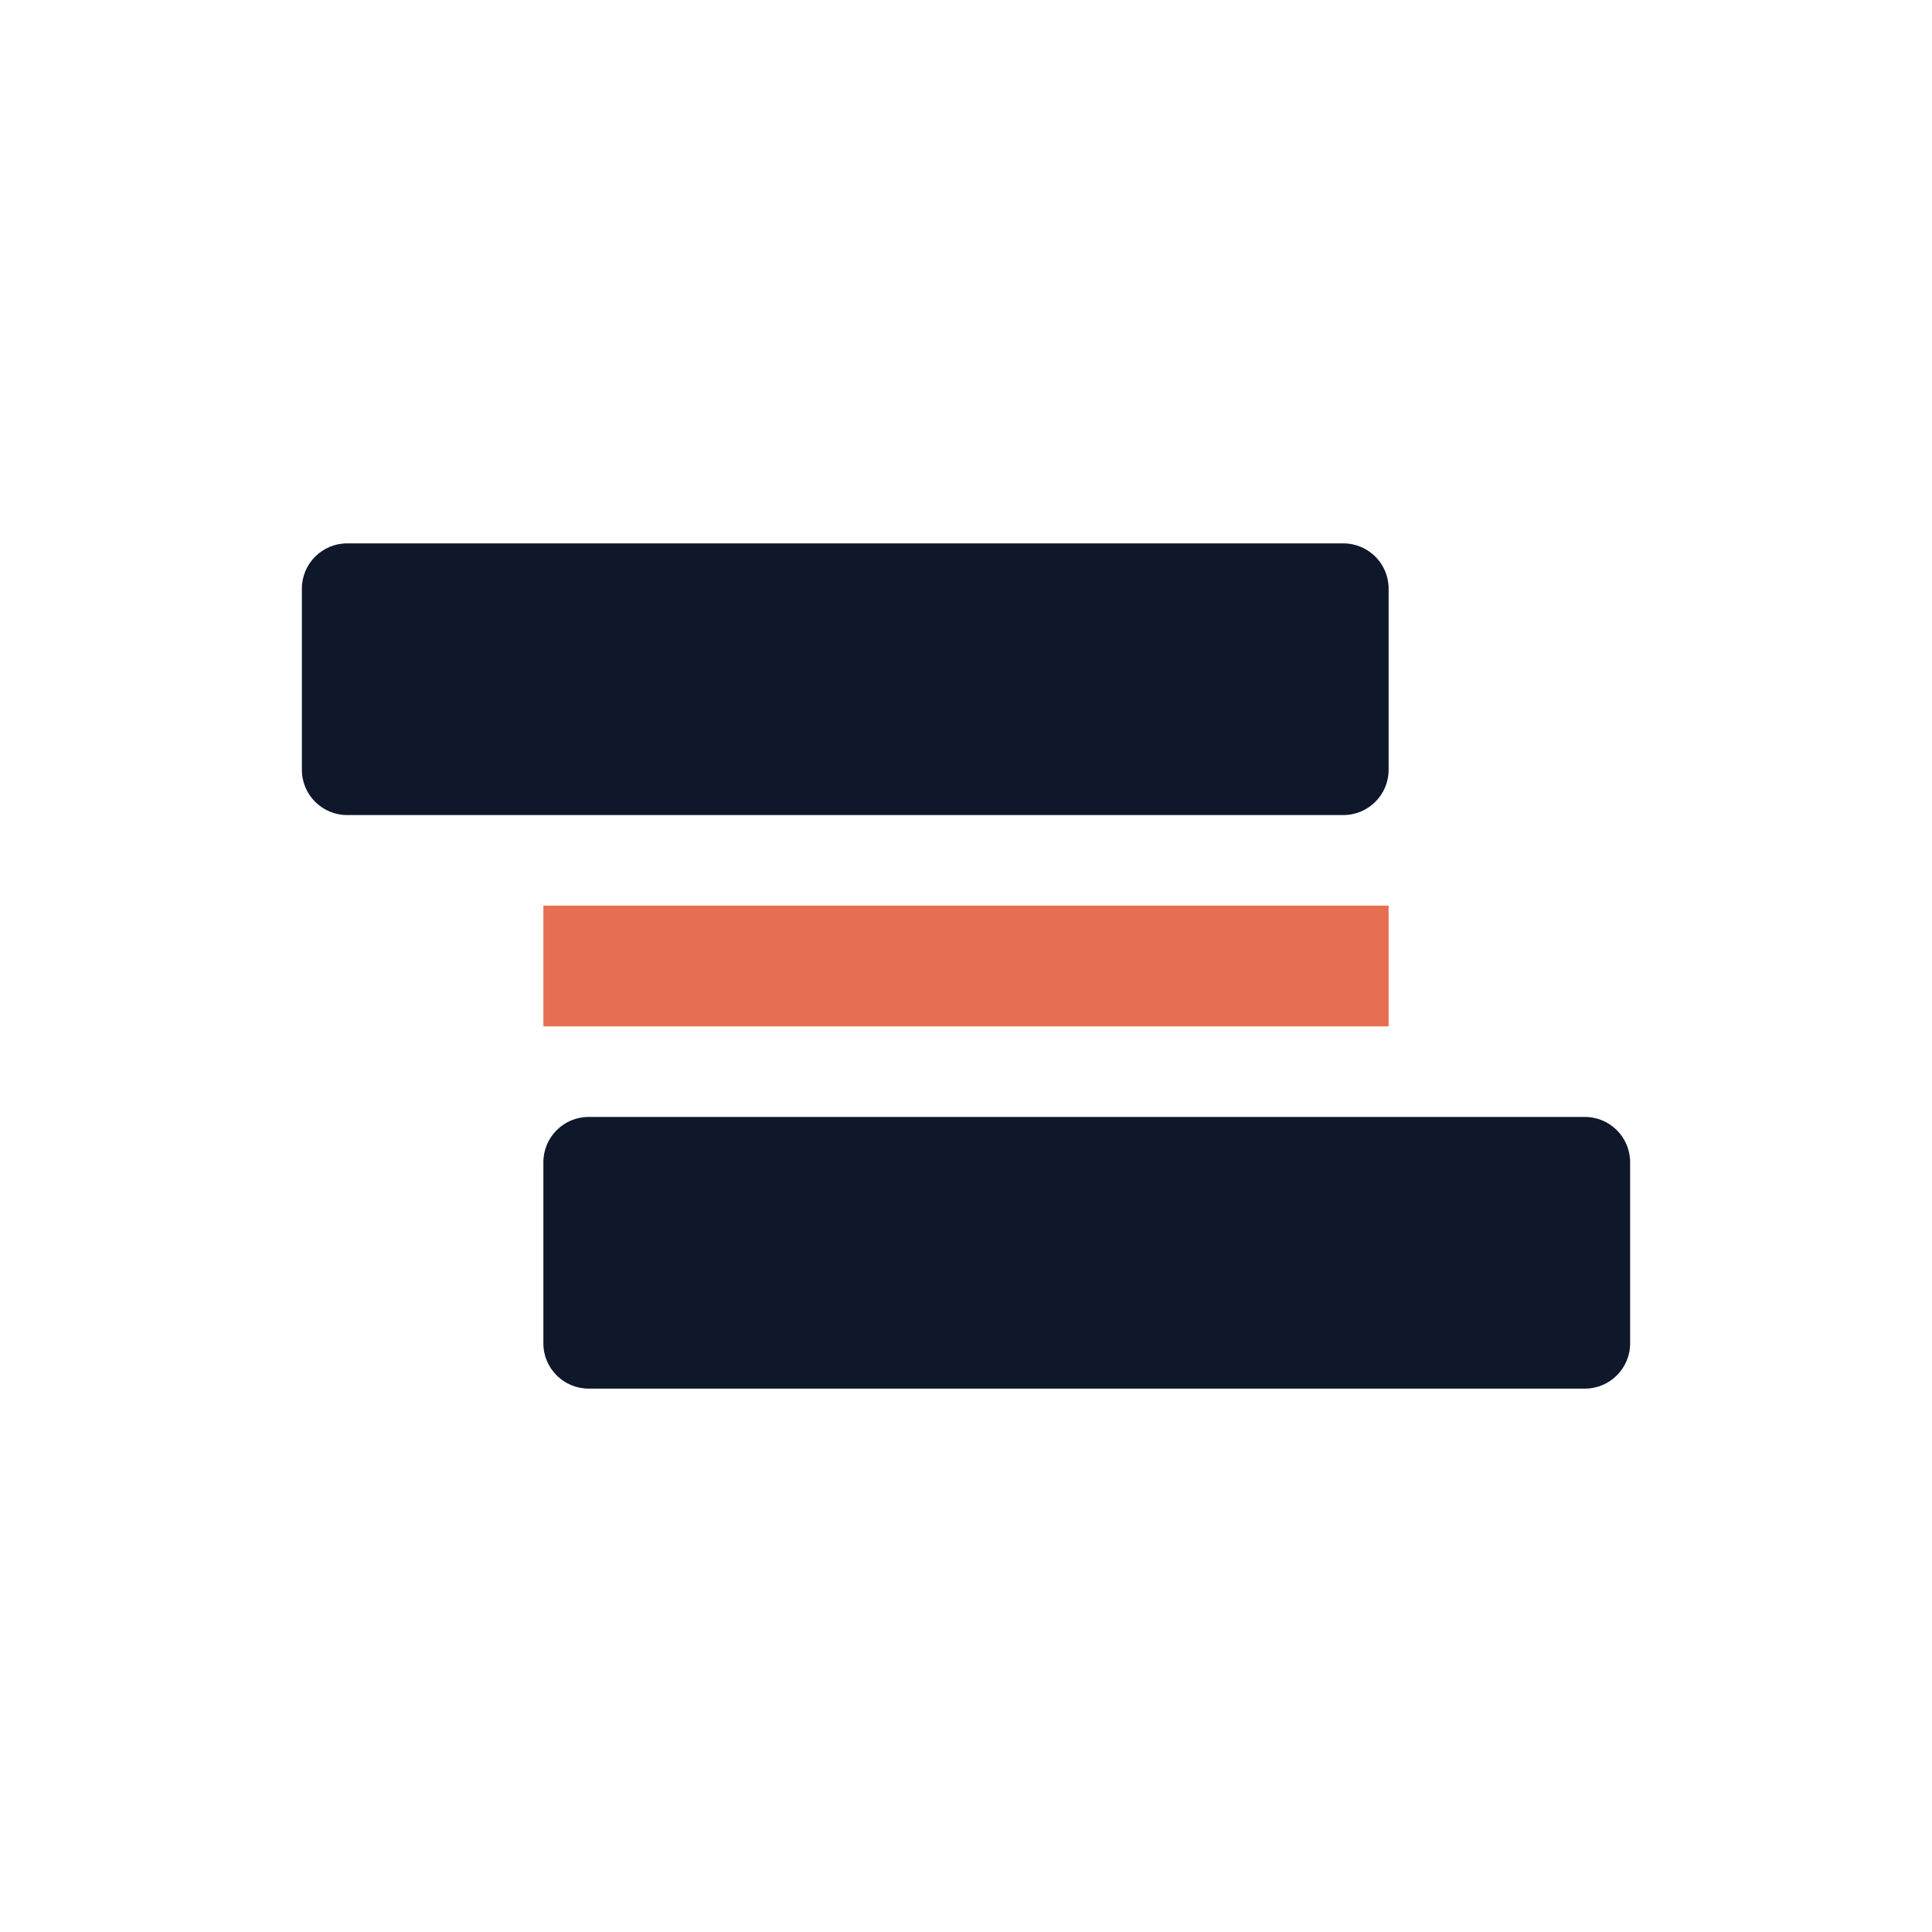
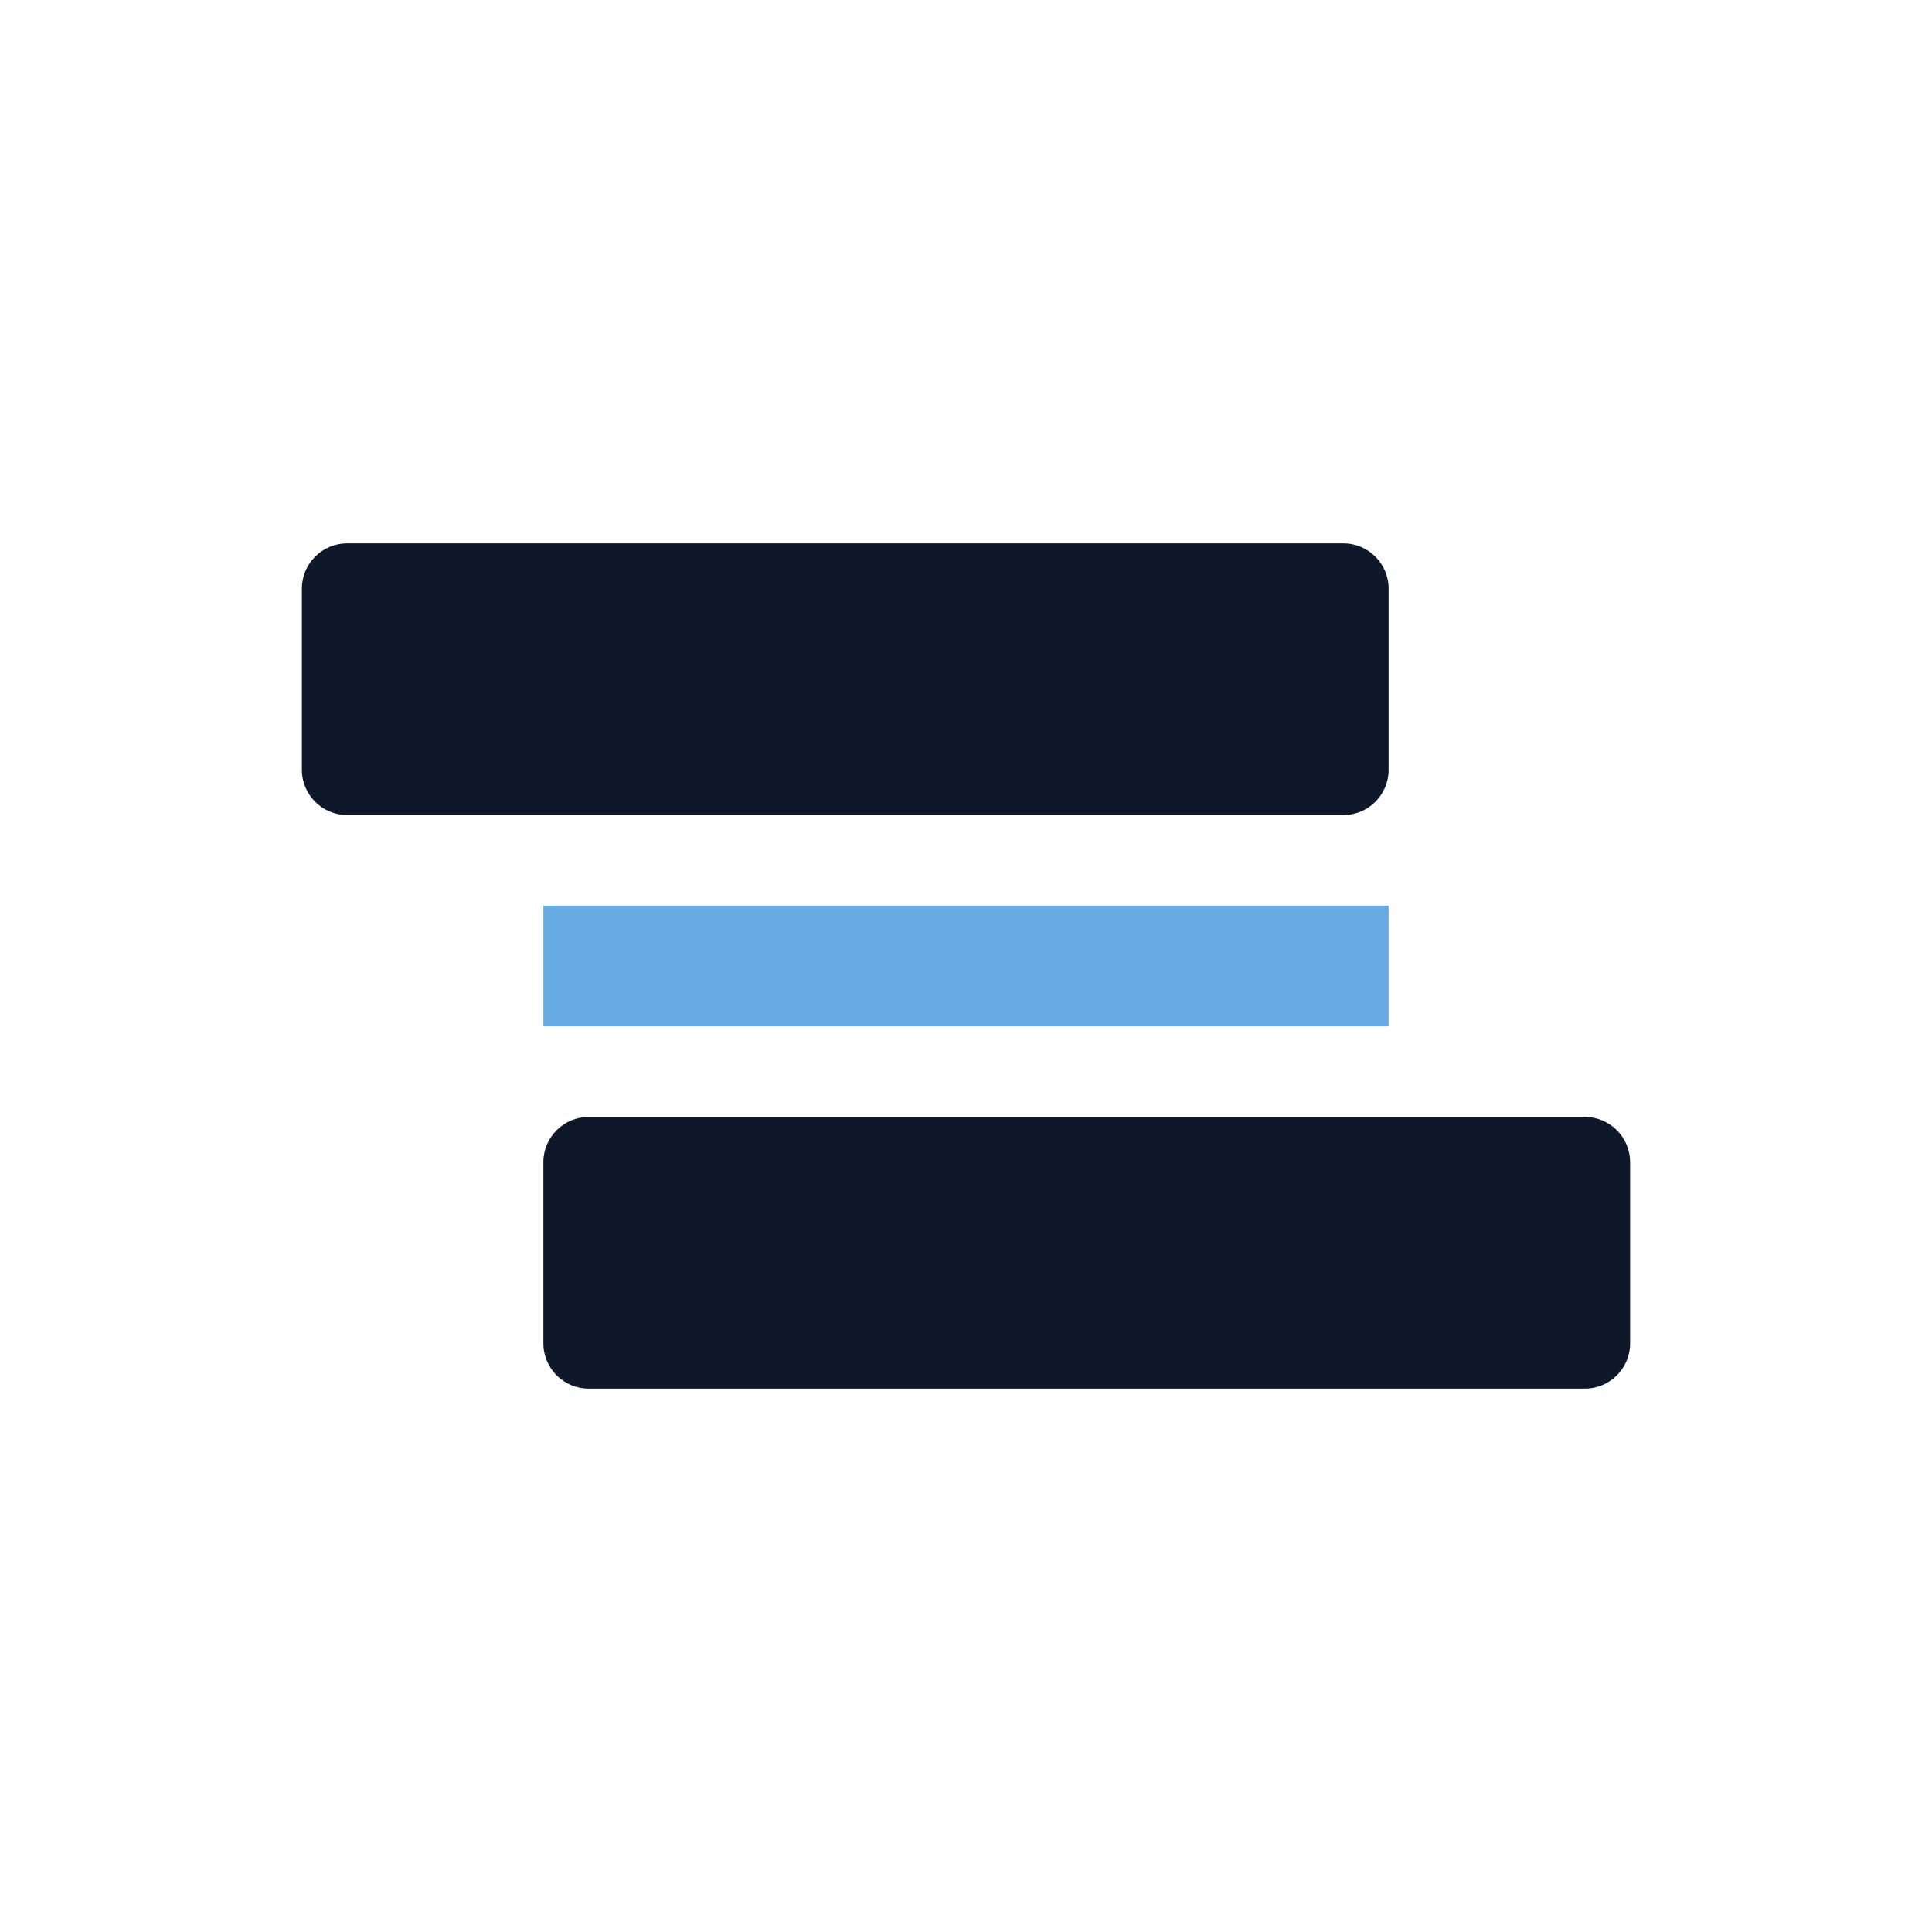
<svg xmlns="http://www.w3.org/2000/svg" viewBox="0 0 256 256">
  <rect x="40" y="72" width="144" height="36" rx="6" fill="#0F172A" />
-   <rect x="72" y="120" width="112" height="16" fill="#E76F51" />
+   <rect x="72" y="120" width="112" height="16" fill="#68ACE5" />
  <rect x="72" y="148" width="144" height="36" rx="6" fill="#0F172A" />
</svg>
